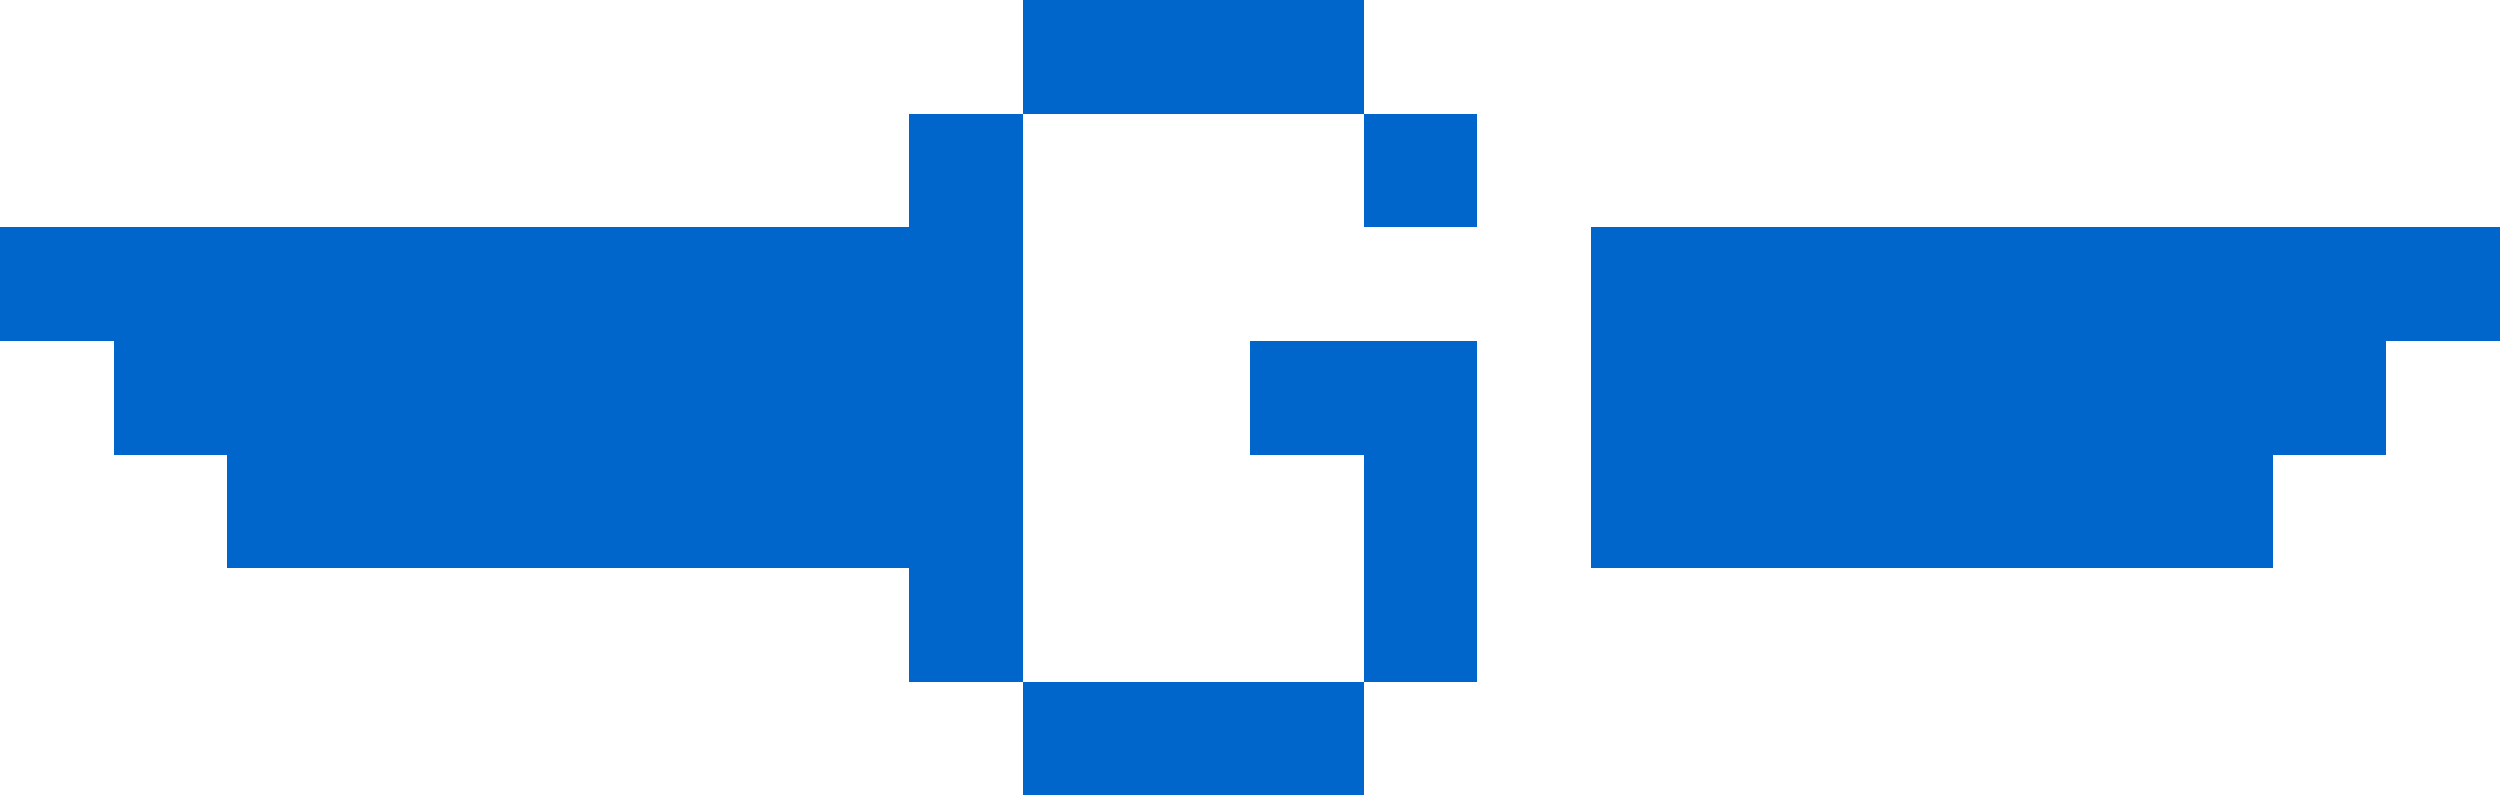
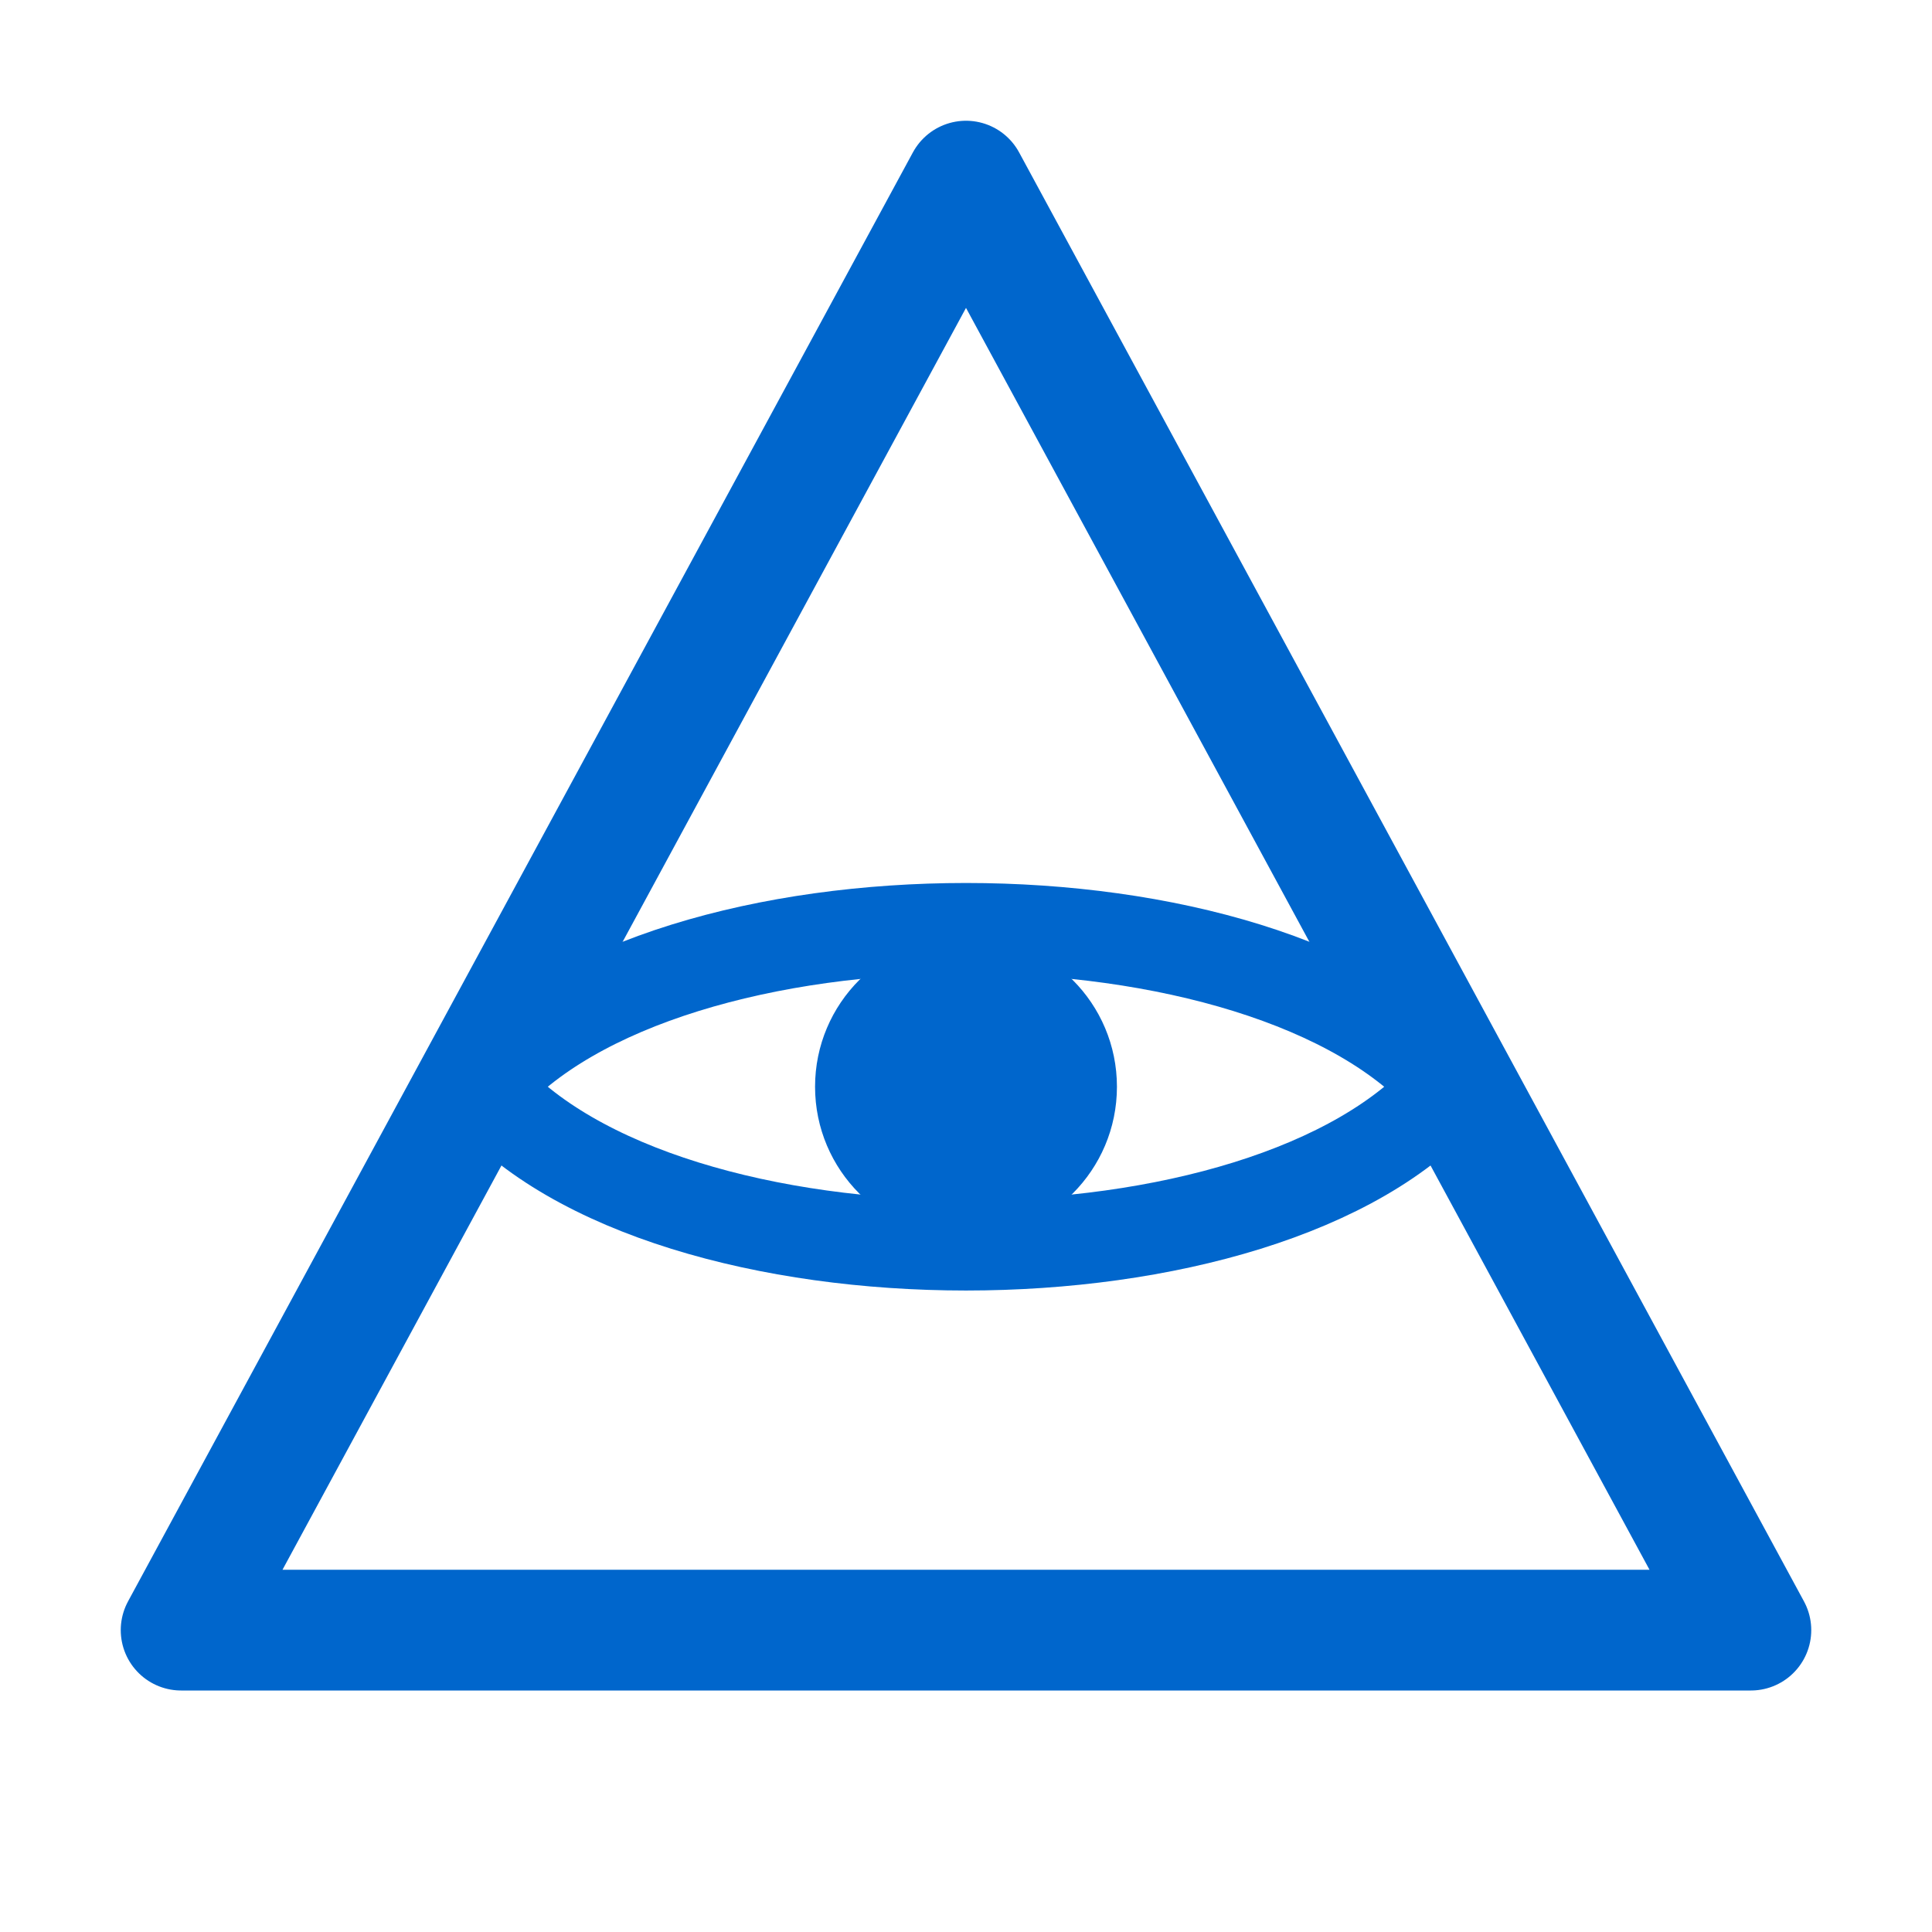
- <svg xmlns="http://www.w3.org/2000/svg" width="88" height="28" viewBox="0 0 88 28" role="img" aria-label="GrantPilot">
-   <g fill="#0066CC" shape-rendering="crispEdges">
-     <rect x="36" y="0" width="12" height="4" />
-     <rect x="32" y="4" width="4" height="4" />
-     <rect x="48" y="4" width="4" height="4" />
-     <rect x="0" y="8" width="36" height="4" />
-     <rect x="56" y="8" width="32" height="4" />
-     <rect x="4" y="12" width="32" height="4" />
-     <rect x="44" y="12" width="8" height="4" />
-     <rect x="56" y="12" width="28" height="4" />
-     <rect x="8" y="16" width="28" height="4" />
-     <rect x="48" y="16" width="4" height="4" />
-     <rect x="56" y="16" width="24" height="4" />
-     <rect x="32" y="20" width="4" height="4" />
-     <rect x="48" y="20" width="4" height="4" />
-     <rect x="36" y="24" width="12" height="4" />
-   </g>
+ <svg xmlns="http://www.w3.org/2000/svg" width="32" height="32" viewBox="0 0 32 32" fill="none" role="img" aria-label="GrantPilot">
+   <path d="M16 3 L29 27 L3 27 Z" stroke="#0066CC" stroke-width="2" stroke-linejoin="round" stroke-linecap="round" fill="none" />
+   <path d="M8 18 C 11 14.5 21 14.5 24 18 C 21 21.5 11 21.5 8 18 Z" stroke="#0066CC" stroke-width="1.5" fill="none" />
+   <circle cx="16" cy="18" r="2.5" fill="#0066CC" />
</svg>
